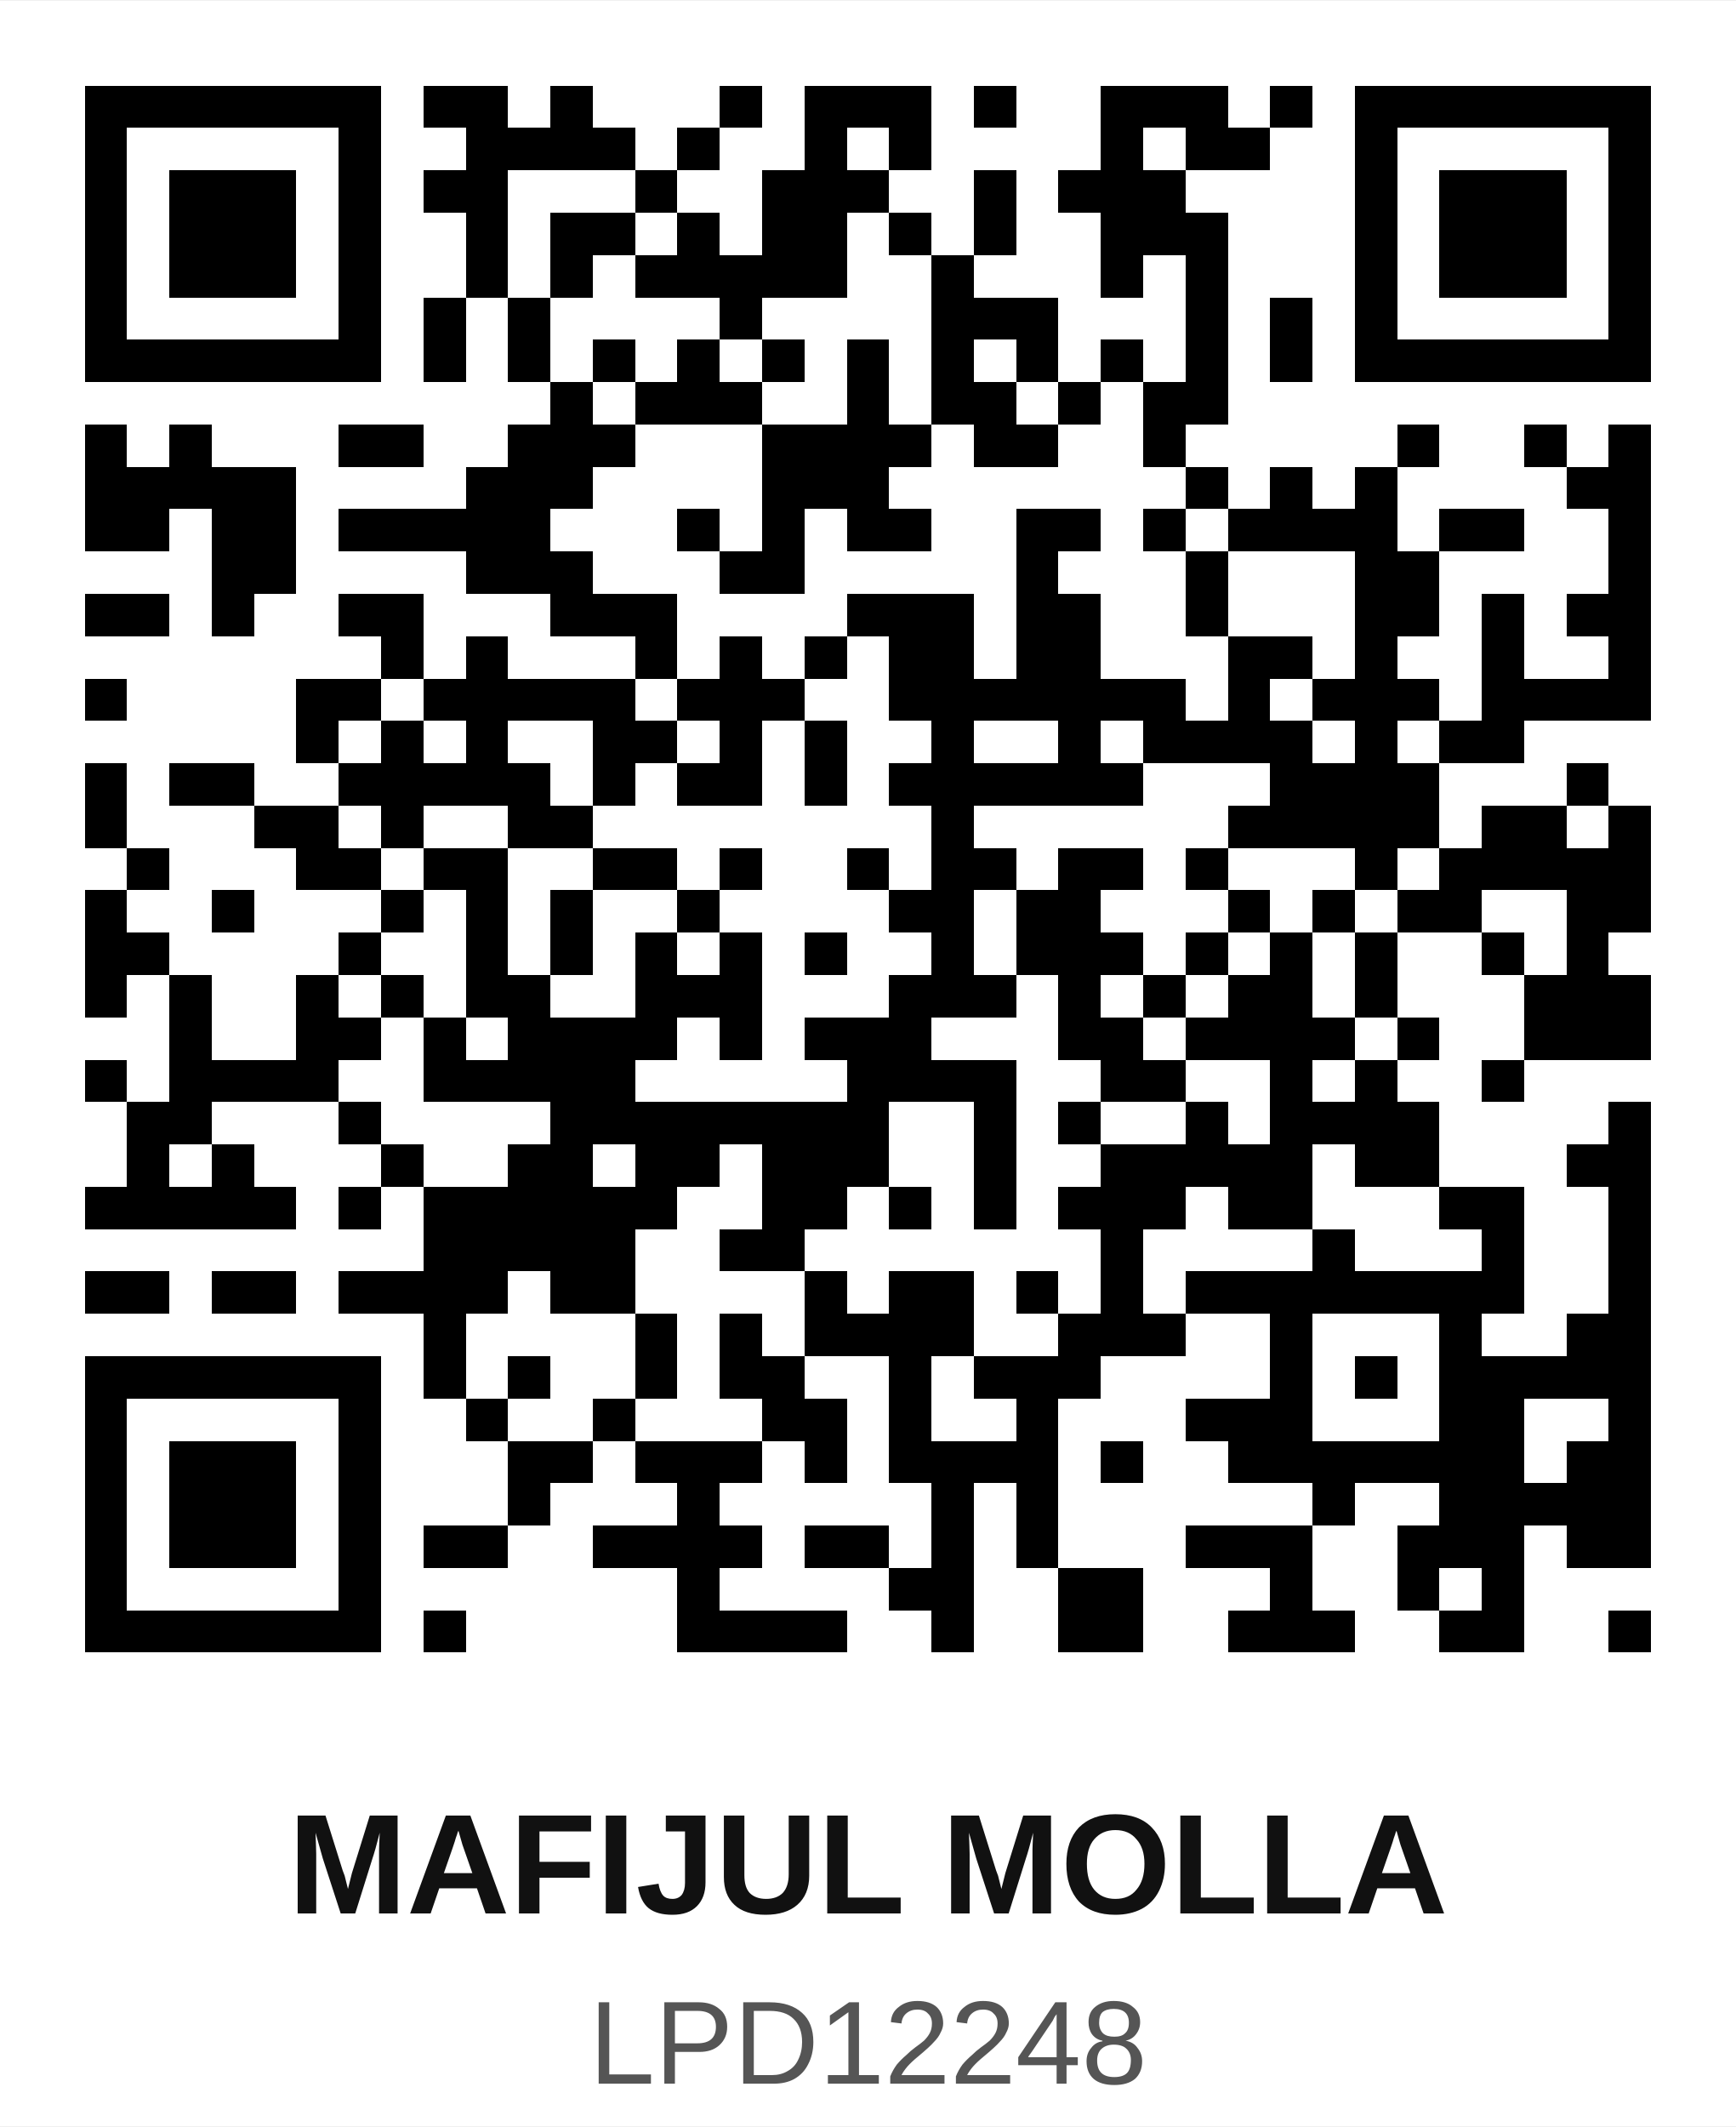
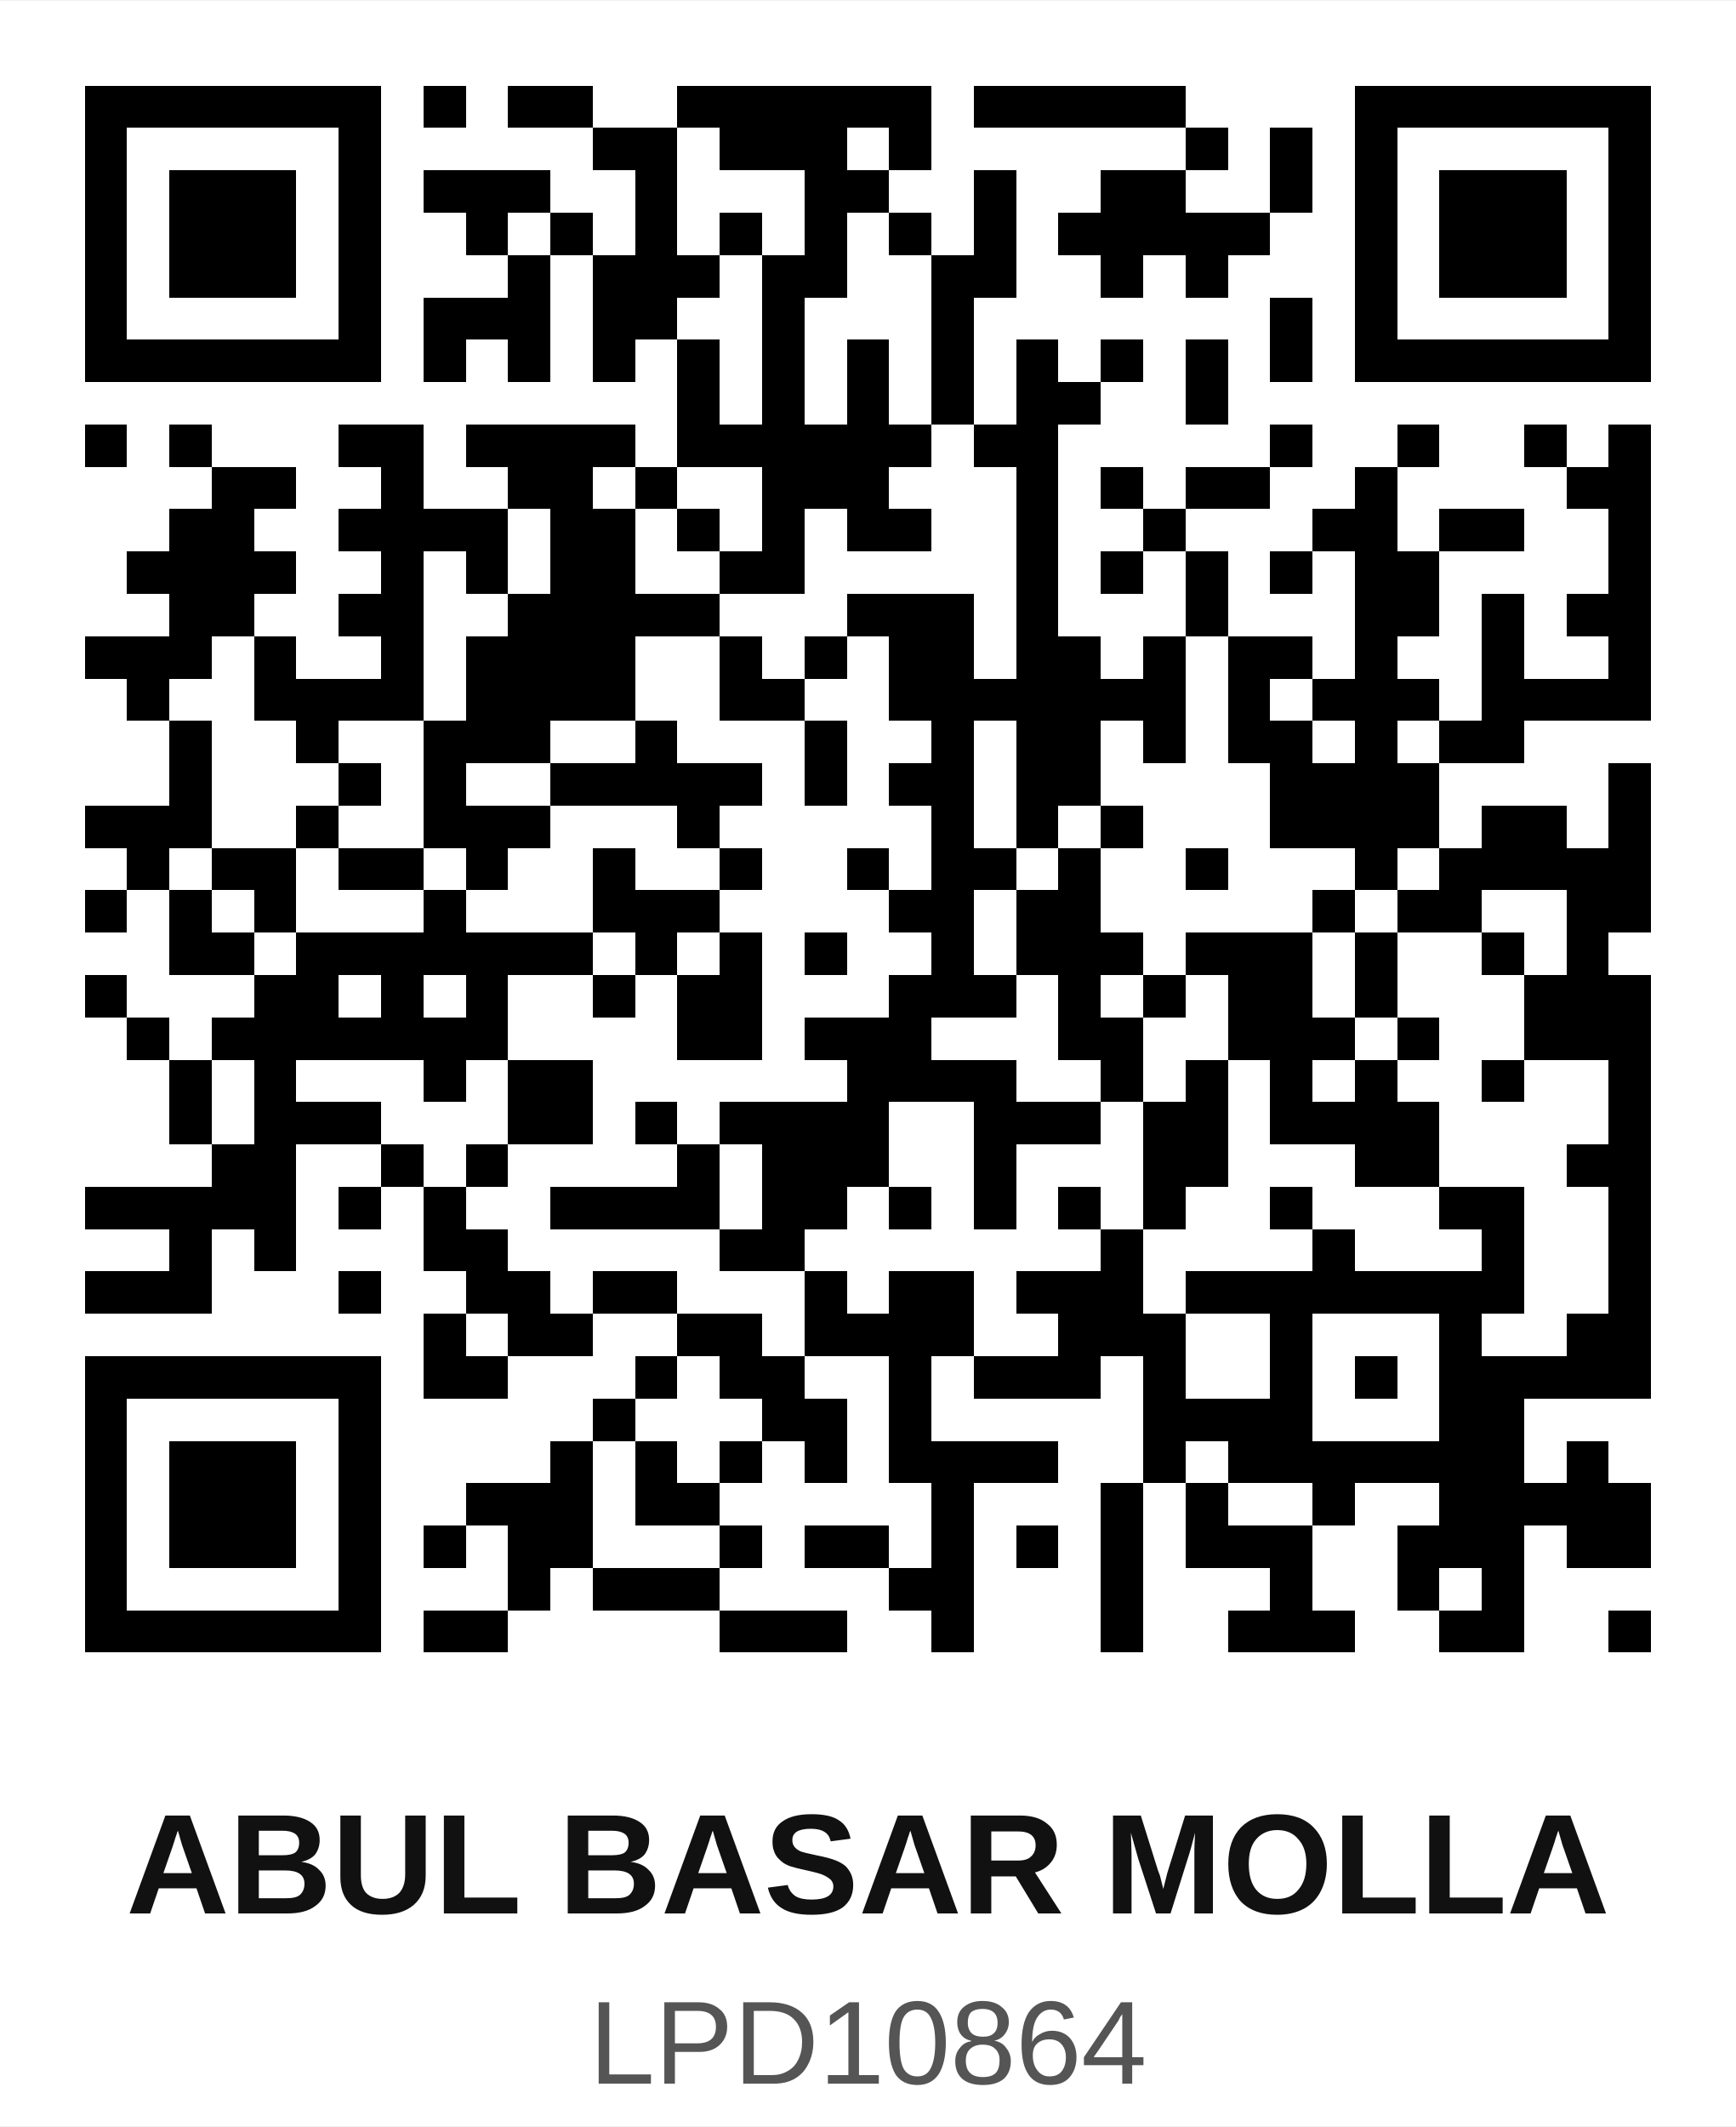
<svg xmlns="http://www.w3.org/2000/svg" width="200" height="245" viewBox="0 0 41.00 50.18" shape-rendering="crispEdges">
  <path fill="#ffffff" d="M0 0h41v41H0z" />
-   <path stroke="#000000" d="M2 2.5h7m1 0h2m1 0h1m3 0h1m1 0h3m1 0h1m2 0h3m1 0h1m1 0h7M2 3.5h1m5 0h1m2 0h4m1 0h1m2 0h1m1 0h1m4 0h1m1 0h2m2 0h1m5 0h1M2 4.5h1m1 0h3m1 0h1m1 0h2m3 0h1m2 0h3m2 0h1m1 0h3m4 0h1m1 0h3m1 0h1M2 5.5h1m1 0h3m1 0h1m2 0h1m1 0h2m1 0h1m1 0h2m1 0h1m1 0h1m2 0h3m3 0h1m1 0h3m1 0h1M2 6.5h1m1 0h3m1 0h1m2 0h1m1 0h1m1 0h5m2 0h1m3 0h1m1 0h1m3 0h1m1 0h3m1 0h1M2 7.5h1m5 0h1m1 0h1m1 0h1m4 0h1m4 0h3m3 0h1m1 0h1m1 0h1m5 0h1M2 8.5h7m1 0h1m1 0h1m1 0h1m1 0h1m1 0h1m1 0h1m1 0h1m1 0h1m1 0h1m1 0h1m1 0h1m1 0h7M13 9.5h1m1 0h3m2 0h1m1 0h2m1 0h1m1 0h2M2 10.5h1m1 0h1m3 0h2m2 0h3m3 0h4m1 0h2m2 0h1m5 0h1m2 0h1m1 0h1M2 11.5h5m4 0h3m4 0h3m7 0h1m1 0h1m1 0h1m4 0h2M2 12.5h2m1 0h2m1 0h5m3 0h1m1 0h1m1 0h2m2 0h2m1 0h1m1 0h4m1 0h2m2 0h1M5 13.5h2m4 0h3m3 0h2m5 0h1m3 0h1m3 0h2m4 0h1M2 14.5h2m1 0h1m2 0h2m3 0h3m4 0h3m1 0h2m2 0h1m3 0h2m1 0h1m1 0h2M9 15.5h1m1 0h1m3 0h1m1 0h1m1 0h1m1 0h2m1 0h2m3 0h2m1 0h1m2 0h1m2 0h1M2 16.5h1m4 0h2m1 0h5m1 0h3m2 0h7m1 0h1m1 0h3m1 0h4M7 17.5h1m1 0h1m1 0h1m2 0h2m1 0h1m1 0h1m2 0h1m2 0h1m1 0h4m1 0h1m1 0h2M2 18.5h1m1 0h2m2 0h5m1 0h1m1 0h2m1 0h1m1 0h6m3 0h4m3 0h1M2 19.5h1m3 0h2m1 0h1m2 0h2m8 0h1m6 0h5m1 0h2m1 0h1M3 20.5h1m3 0h2m1 0h2m2 0h2m1 0h1m2 0h1m1 0h2m1 0h2m1 0h1m3 0h1m1 0h5M2 21.5h1m2 0h1m3 0h1m1 0h1m1 0h1m2 0h1m4 0h2m1 0h2m3 0h1m1 0h1m1 0h2m2 0h2M2 22.5h2m4 0h1m2 0h1m1 0h1m1 0h1m1 0h1m1 0h1m2 0h1m1 0h3m1 0h1m1 0h1m1 0h1m2 0h1m1 0h1M2 23.5h1m1 0h1m2 0h1m1 0h1m1 0h2m2 0h3m3 0h3m1 0h1m1 0h1m1 0h2m1 0h1m3 0h3M4 24.5h1m2 0h2m1 0h1m1 0h4m1 0h1m1 0h3m3 0h2m1 0h4m1 0h1m2 0h3M2 25.5h1m1 0h4m2 0h5m5 0h4m2 0h2m2 0h1m1 0h1m2 0h1M3 26.5h2m3 0h1m4 0h8m2 0h1m1 0h1m2 0h1m1 0h4m4 0h1M3 27.5h1m1 0h1m3 0h1m2 0h2m1 0h2m1 0h3m2 0h1m2 0h5m1 0h2m3 0h2M2 28.5h5m1 0h1m1 0h6m2 0h2m1 0h1m1 0h1m1 0h3m1 0h2m3 0h2m2 0h1M10 29.5h5m2 0h2m7 0h1m4 0h1m3 0h1m2 0h1M2 30.5h2m1 0h2m1 0h4m1 0h2m4 0h1m1 0h2m1 0h1m1 0h1m1 0h8m2 0h1M10 31.5h1m4 0h1m1 0h1m1 0h4m2 0h3m2 0h1m3 0h1m2 0h2M2 32.5h7m1 0h1m1 0h1m2 0h1m1 0h2m2 0h1m1 0h3m4 0h1m1 0h1m1 0h5M2 33.5h1m5 0h1m2 0h1m2 0h1m3 0h2m1 0h1m2 0h1m3 0h3m3 0h2m2 0h1M2 34.5h1m1 0h3m1 0h1m3 0h2m1 0h3m1 0h1m1 0h4m1 0h1m2 0h7m1 0h2M2 35.5h1m1 0h3m1 0h1m3 0h1m3 0h1m5 0h1m1 0h1m6 0h1m2 0h5M2 36.5h1m1 0h3m1 0h1m1 0h2m2 0h4m1 0h2m1 0h1m1 0h1m3 0h3m2 0h3m1 0h2M2 37.5h1m5 0h1m7 0h1m4 0h2m2 0h2m3 0h1m2 0h1m1 0h1M2 38.5h7m1 0h1m5 0h4m2 0h1m2 0h2m2 0h3m2 0h2m2 0h1" />
+   <path stroke="#000000" d="M2 2.5h7m1 0h1m1 0h2m2 0h6m1 0h5m4 0h7M2 3.5h1m5 0h1m5 0h2m1 0h3m1 0h1m6 0h1m1 0h1m1 0h1m5 0h1M2 4.5h1m1 0h3m1 0h1m1 0h3m2 0h1m3 0h2m2 0h1m2 0h2m2 0h1m1 0h1m1 0h3m1 0h1M2 5.5h1m1 0h3m1 0h1m2 0h1m1 0h1m1 0h1m1 0h1m1 0h1m1 0h1m1 0h1m1 0h5m2 0h1m1 0h3m1 0h1M2 6.5h1m1 0h3m1 0h1m3 0h1m1 0h3m1 0h2m2 0h2m2 0h1m1 0h1m3 0h1m1 0h3m1 0h1M2 7.5h1m5 0h1m1 0h3m1 0h2m2 0h1m3 0h1m7 0h1m1 0h1m5 0h1M2 8.5h7m1 0h1m1 0h1m1 0h1m1 0h1m1 0h1m1 0h1m1 0h1m1 0h1m1 0h1m1 0h1m1 0h1m1 0h7M16 9.5h1m1 0h1m1 0h1m1 0h1m1 0h2m2 0h1M2 10.5h1m1 0h1m3 0h2m1 0h4m1 0h6m1 0h2m5 0h1m2 0h1m2 0h1m1 0h1M5 11.5h2m2 0h1m2 0h2m1 0h1m2 0h3m3 0h1m1 0h1m1 0h2m2 0h1m4 0h2M4 12.5h2m2 0h4m1 0h2m1 0h1m1 0h1m1 0h2m2 0h1m2 0h1m3 0h2m1 0h2m2 0h1M3 13.5h4m2 0h1m1 0h1m1 0h2m2 0h2m5 0h1m1 0h1m1 0h1m1 0h1m1 0h2m4 0h1M4 14.5h2m2 0h2m2 0h5m3 0h3m1 0h1m3 0h1m3 0h2m1 0h1m1 0h2M2 15.5h3m1 0h1m2 0h1m1 0h4m2 0h1m1 0h1m1 0h2m1 0h2m1 0h1m1 0h2m1 0h1m2 0h1m2 0h1M3 16.5h1m2 0h4m1 0h4m2 0h2m2 0h7m1 0h1m1 0h3m1 0h4M4 17.5h1m2 0h1m2 0h3m2 0h1m3 0h1m2 0h1m1 0h2m1 0h1m1 0h2m1 0h1m1 0h2M4 18.5h1m3 0h1m1 0h1m2 0h5m1 0h1m1 0h2m1 0h2m4 0h4m4 0h1M2 19.5h3m2 0h1m2 0h3m3 0h1m5 0h1m1 0h1m1 0h1m3 0h4m1 0h2m1 0h1M3 20.5h1m1 0h2m1 0h2m1 0h1m2 0h1m2 0h1m2 0h1m1 0h2m1 0h1m2 0h1m3 0h1m1 0h5M2 21.5h1m1 0h1m1 0h1m3 0h1m3 0h3m4 0h2m1 0h2m5 0h1m1 0h2m2 0h2M4 22.5h2m1 0h7m1 0h1m1 0h1m1 0h1m2 0h1m1 0h3m1 0h3m1 0h1m2 0h1m1 0h1M2 23.5h1m3 0h2m1 0h1m1 0h1m2 0h1m1 0h2m3 0h3m1 0h1m1 0h1m1 0h2m1 0h1m3 0h3M3 24.5h1m1 0h7m4 0h2m1 0h3m3 0h2m2 0h3m1 0h1m2 0h3M4 25.5h1m1 0h1m3 0h1m1 0h2m6 0h4m2 0h1m1 0h1m1 0h1m1 0h1m2 0h1m2 0h1M4 26.5h1m1 0h3m3 0h2m1 0h1m1 0h4m2 0h3m1 0h2m1 0h4m4 0h1M5 27.5h2m2 0h1m1 0h1m4 0h1m1 0h3m2 0h1m3 0h2m3 0h2m3 0h2M2 28.5h5m1 0h1m1 0h1m2 0h4m1 0h2m1 0h1m1 0h1m1 0h1m1 0h1m2 0h1m3 0h2m2 0h1M4 29.5h1m1 0h1m3 0h2m5 0h2m7 0h1m4 0h1m3 0h1m2 0h1M2 30.5h3m3 0h1m2 0h2m1 0h2m3 0h1m1 0h2m1 0h3m1 0h8m2 0h1M10 31.5h1m1 0h2m2 0h2m1 0h4m2 0h3m2 0h1m3 0h1m2 0h2M2 32.5h7m1 0h2m3 0h1m1 0h2m2 0h1m1 0h3m1 0h1m2 0h1m1 0h1m1 0h5M2 33.5h1m5 0h1m5 0h1m3 0h2m1 0h1m5 0h4m3 0h2M2 34.5h1m1 0h3m1 0h1m4 0h1m1 0h1m1 0h1m1 0h1m1 0h4m2 0h1m1 0h7m1 0h1M2 35.5h1m1 0h3m1 0h1m2 0h3m1 0h2m5 0h1m3 0h1m1 0h1m2 0h1m2 0h5M2 36.5h1m1 0h3m1 0h1m1 0h1m1 0h2m3 0h1m1 0h2m1 0h1m1 0h1m1 0h1m1 0h3m2 0h3m1 0h2M2 37.5h1m5 0h1m3 0h1m1 0h3m4 0h2m3 0h1m3 0h1m2 0h1m1 0h1M2 38.5h7m1 0h2m5 0h3m2 0h1m3 0h1m2 0h3m2 0h2m2 0h1" />
  <rect x="0" y="41.00" width="41.00" height="9.18" fill="#ffffff" />
-   <text x="20.50" y="45.16" text-anchor="middle" font-family="Arial,Helvetica,sans-serif" font-size="3.36" font-weight="bold" fill="#111111">MAFIJUL MOLLA</text>
-   <text x="20.50" y="49.18" text-anchor="middle" font-family="Arial,Helvetica,sans-serif" font-size="2.79" font-weight="normal" fill="#555555">LPD12248</text>
+   <text x="20.50" y="45.16" text-anchor="middle" font-family="Arial,Helvetica,sans-serif" font-size="3.36" font-weight="bold" fill="#111111">ABUL BASAR MOLLA</text>
+   <text x="20.50" y="49.18" text-anchor="middle" font-family="Arial,Helvetica,sans-serif" font-size="2.79" font-weight="normal" fill="#555555">LPD10864</text>
</svg>
